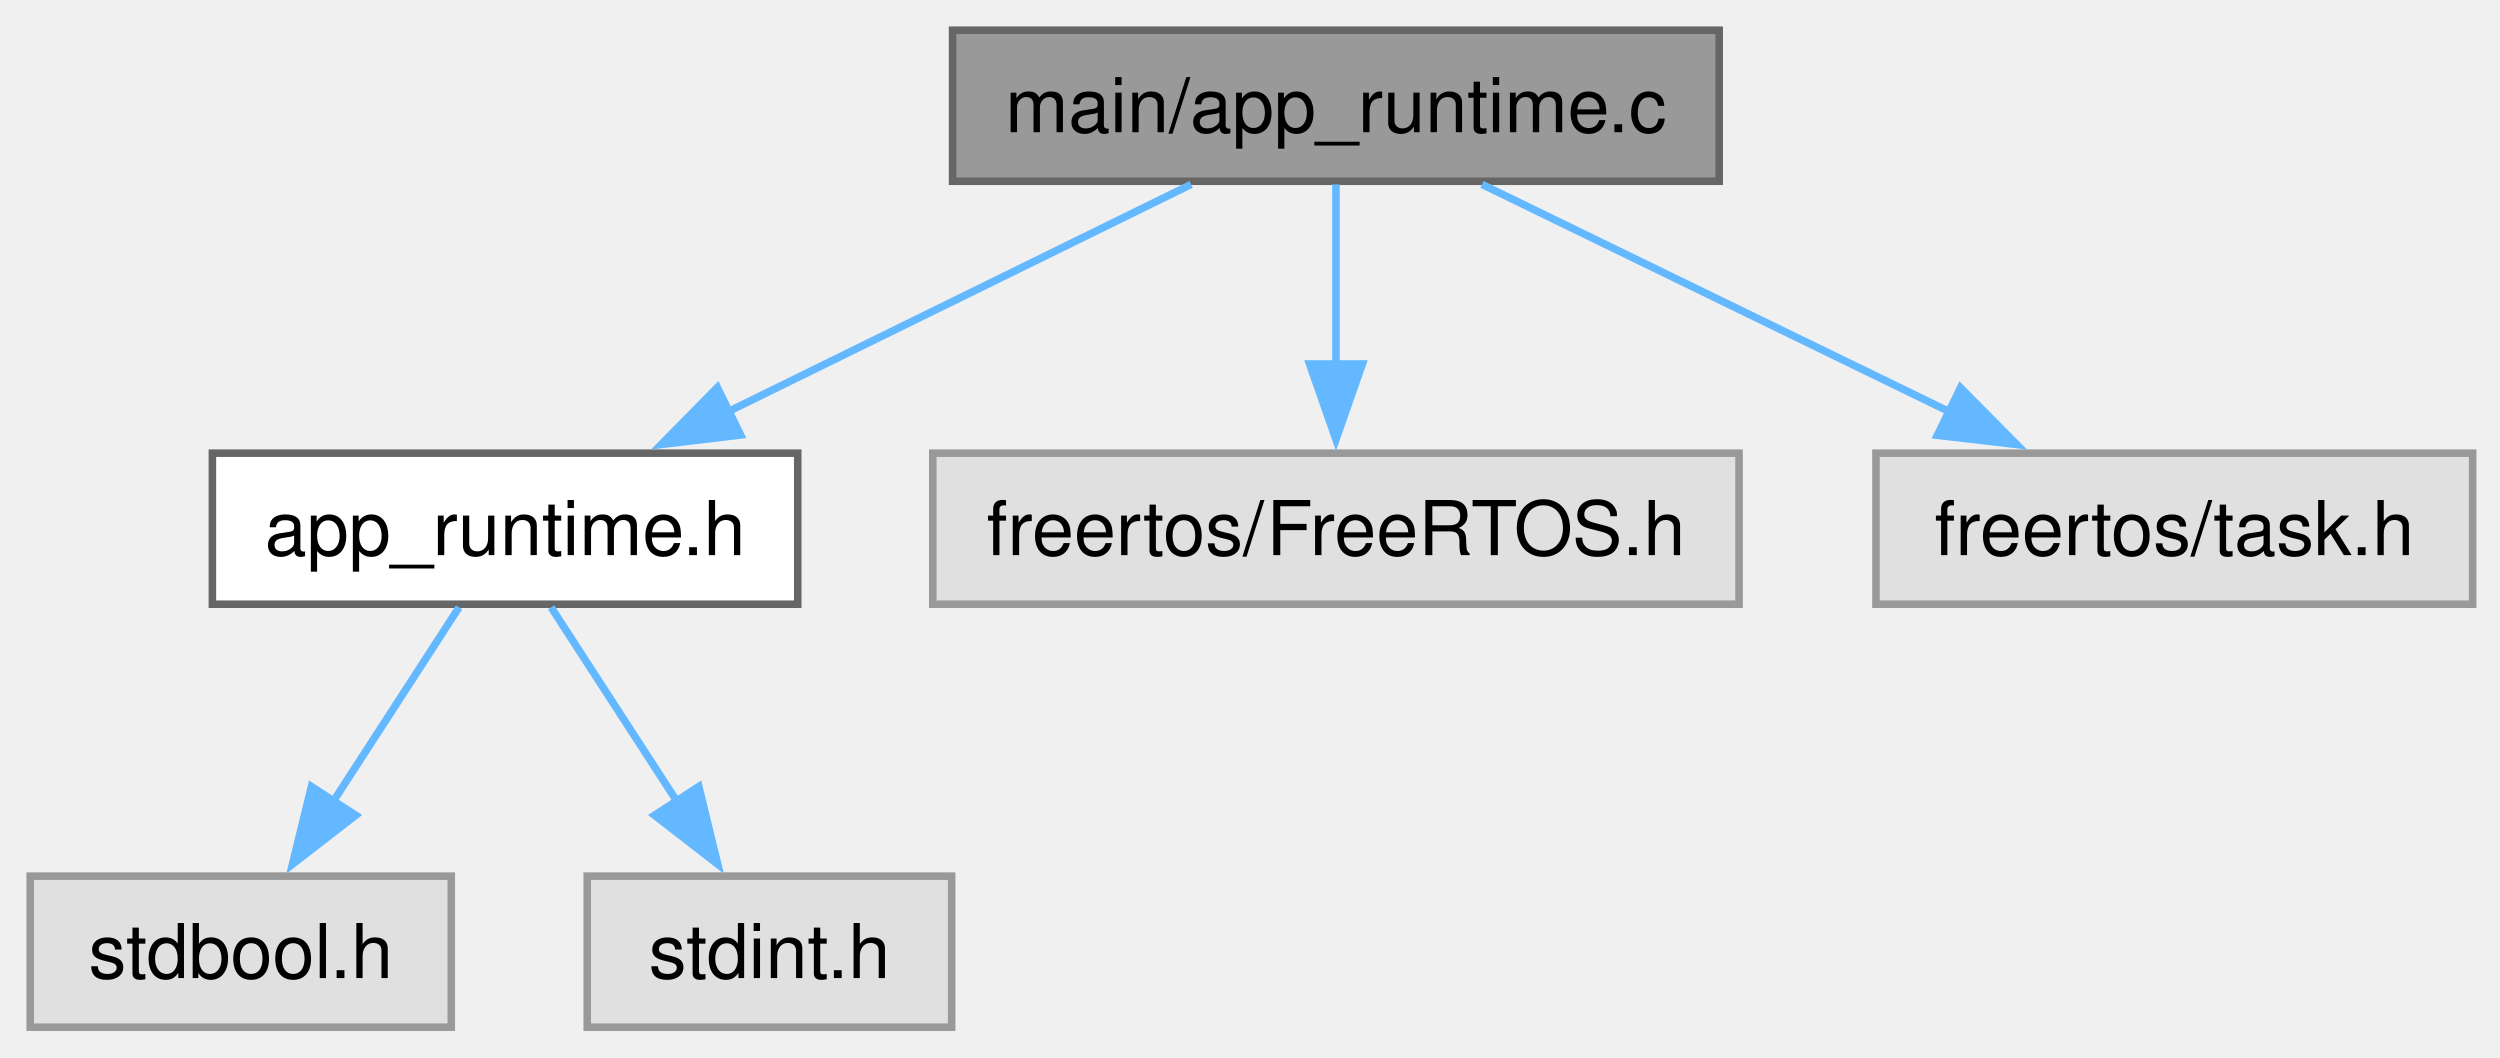
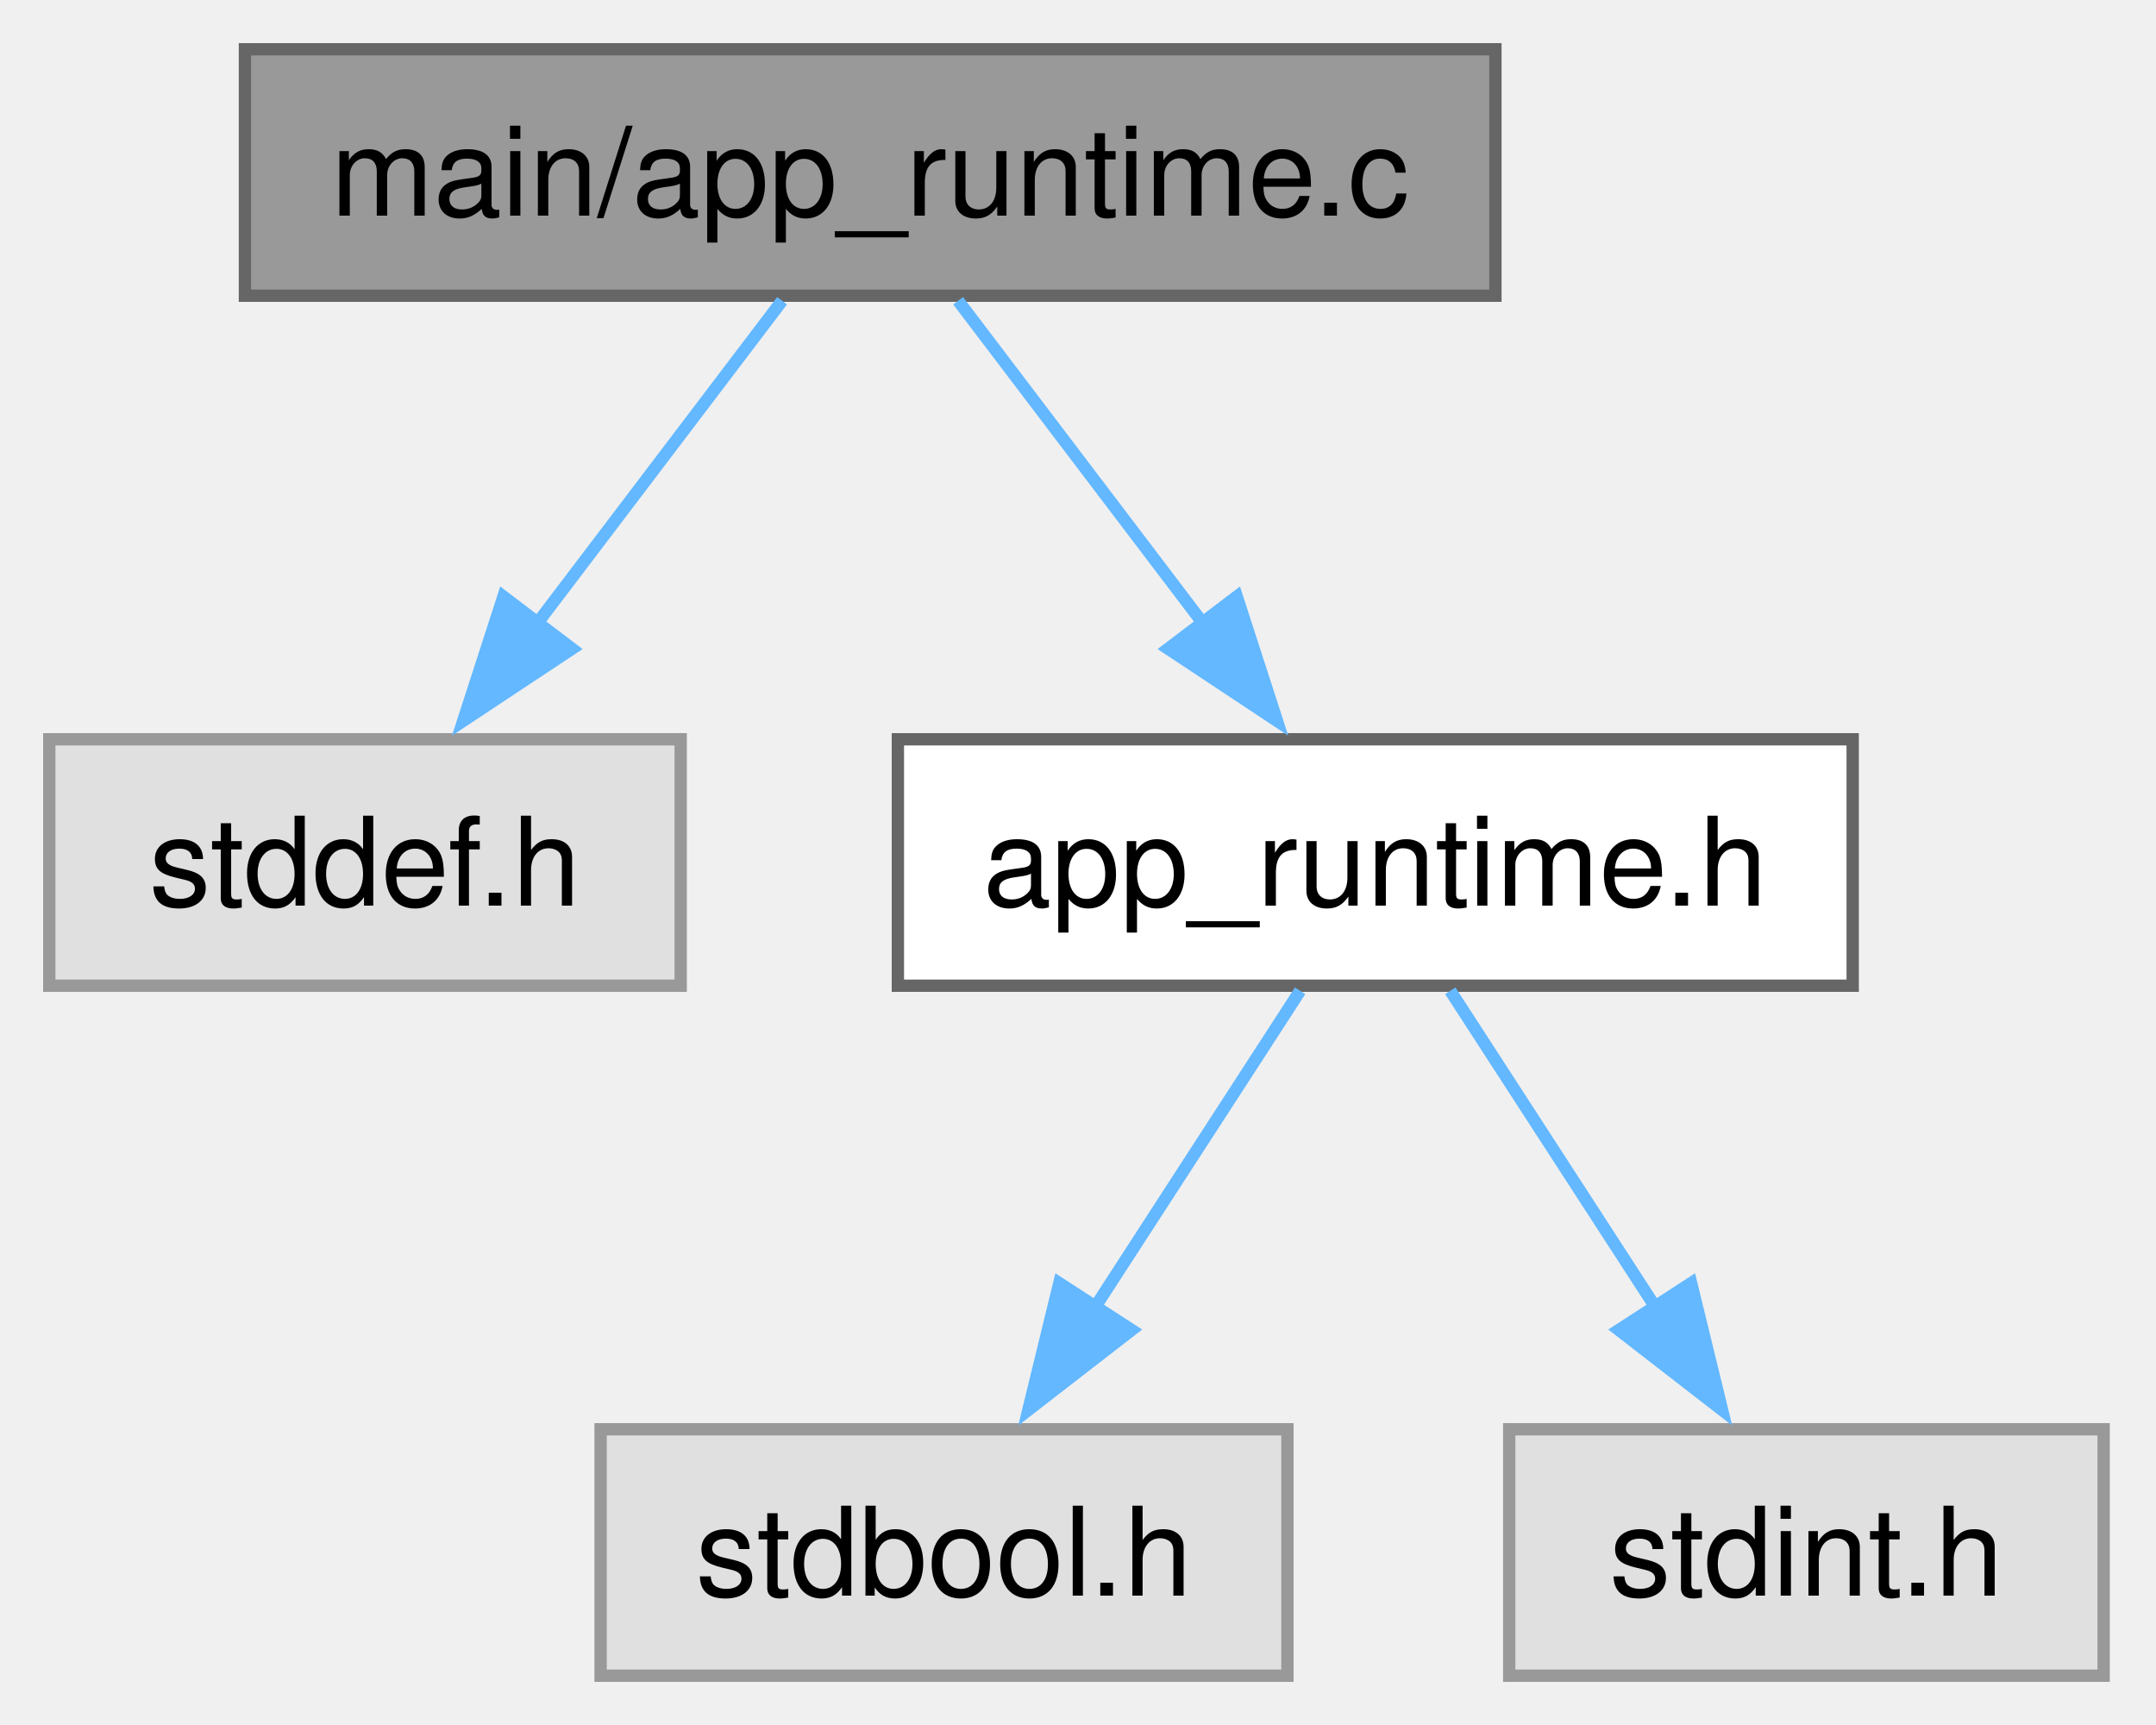
- <svg xmlns="http://www.w3.org/2000/svg" xmlns:xlink="http://www.w3.org/1999/xlink" width="331pt" height="140pt" viewBox="0.00 0.00 331.00 140.00">
+ <svg xmlns="http://www.w3.org/2000/svg" xmlns:xlink="http://www.w3.org/1999/xlink" width="175pt" height="140pt" viewBox="0.00 0.00 175.00 140.00">
  <g id="graph0" class="graph" transform="scale(1 1) rotate(0) translate(4 136)">
    <g id="Node000001" class="node">
      <g id="a_Node000001">
        <a xlink:title=" ">
-           <polygon fill="#999999" stroke="#666666" points="223.62,-132 122.12,-132 122.12,-112 223.62,-112 223.62,-132" />
-           <text xml:space="preserve" text-anchor="middle" x="172.88" y="-118.5" font-family="Helvetica,sans-Serif" font-size="10.00">main/app_runtime.c</text>
+           <polygon fill="#999999" stroke="#666666" points="117.38,-132 15.88,-132 15.88,-112 117.38,-112 117.38,-132" />
+           <text xml:space="preserve" text-anchor="middle" x="66.62" y="-118.5" font-family="Helvetica,sans-Serif" font-size="10.00">main/app_runtime.c</text>
        </a>
      </g>
    </g>
    <g id="Node000002" class="node">
      <g id="a_Node000002">
-         <a xlink:href="app__runtime_8h.html" target="_top" xlink:title=" ">
-           <polygon fill="white" stroke="#666666" points="101.62,-76 24.12,-76 24.12,-56 101.62,-56 101.62,-76" />
-           <text xml:space="preserve" text-anchor="middle" x="62.88" y="-62.5" font-family="Helvetica,sans-Serif" font-size="10.00">app_runtime.h</text>
+         <a xlink:title=" ">
+           <polygon fill="#e0e0e0" stroke="#999999" points="51.25,-76 0,-76 0,-56 51.25,-56 51.25,-76" />
+           <text xml:space="preserve" text-anchor="middle" x="25.62" y="-62.5" font-family="Helvetica,sans-Serif" font-size="10.00">stddef.h</text>
        </a>
      </g>
    </g>
    <g id="edge1_Node000001_Node000002" class="edge">
      <g id="a_edge1_Node000001_Node000002">
        <a xlink:title=" ">
-           <path fill="none" stroke="#63b8ff" d="M153.71,-111.59C136.78,-103.28 111.83,-91.03 92.35,-81.47" />
-           <polygon fill="#63b8ff" stroke="#63b8ff" points="94.06,-78.41 83.54,-77.15 90.98,-84.7 94.06,-78.41" />
+           <path fill="none" stroke="#63b8ff" d="M59.48,-111.59C54.02,-104.39 46.3,-94.23 39.62,-85.43" />
+           <polygon fill="#63b8ff" stroke="#63b8ff" points="42.43,-83.35 33.6,-77.5 36.86,-87.58 42.43,-83.35" />
+         </a>
+       </g>
+     </g>
+     <g id="Node000003" class="node">
+       <g id="a_Node000003">
+         <a xlink:href="app__runtime_8h.html" target="_top" xlink:title=" ">
+           <polygon fill="white" stroke="#666666" points="146.38,-76 68.88,-76 68.88,-56 146.38,-56 146.38,-76" />
+           <text xml:space="preserve" text-anchor="middle" x="107.62" y="-62.5" font-family="Helvetica,sans-Serif" font-size="10.00">app_runtime.h</text>
+         </a>
+       </g>
+     </g>
+     <g id="edge2_Node000001_Node000003" class="edge">
+       <g id="a_edge2_Node000001_Node000003">
+         <a xlink:title=" ">
+           <path fill="none" stroke="#63b8ff" d="M73.77,-111.59C79.23,-104.39 86.95,-94.23 93.63,-85.43" />
+           <polygon fill="#63b8ff" stroke="#63b8ff" points="96.39,-87.58 99.65,-77.5 90.82,-83.35 96.39,-87.58" />
+         </a>
+       </g>
+     </g>
+     <g id="Node000004" class="node">
+       <g id="a_Node000004">
+         <a xlink:title=" ">
+           <polygon fill="#e0e0e0" stroke="#999999" points="100.5,-20 44.75,-20 44.75,0 100.5,0 100.5,-20" />
+           <text xml:space="preserve" text-anchor="middle" x="72.62" y="-6.5" font-family="Helvetica,sans-Serif" font-size="10.00">stdbool.h</text>
+         </a>
+       </g>
+     </g>
+     <g id="edge3_Node000003_Node000004" class="edge">
+       <g id="a_edge3_Node000003_Node000004">
+         <a xlink:title=" ">
+           <path fill="none" stroke="#63b8ff" d="M101.53,-55.59C96.91,-48.47 90.42,-38.45 84.76,-29.72" />
+           <polygon fill="#63b8ff" stroke="#63b8ff" points="87.85,-28.06 79.47,-21.57 81.98,-31.86 87.85,-28.06" />
        </a>
      </g>
    </g>
    <g id="Node000005" class="node">
      <g id="a_Node000005">
        <a xlink:title=" ">
-           <polygon fill="#e0e0e0" stroke="#999999" points="226.25,-76 119.5,-76 119.5,-56 226.25,-56 226.25,-76" />
-           <text xml:space="preserve" text-anchor="middle" x="172.88" y="-62.5" font-family="Helvetica,sans-Serif" font-size="10.00">freertos/FreeRTOS.h</text>
+           <polygon fill="#e0e0e0" stroke="#999999" points="166.75,-20 118.5,-20 118.5,0 166.75,0 166.75,-20" />
+           <text xml:space="preserve" text-anchor="middle" x="142.62" y="-6.5" font-family="Helvetica,sans-Serif" font-size="10.00">stdint.h</text>
        </a>
      </g>
    </g>
-     <g id="edge4_Node000001_Node000005" class="edge">
-       <g id="a_edge4_Node000001_Node000005">
+     <g id="edge4_Node000003_Node000005" class="edge">
+       <g id="a_edge4_Node000003_Node000005">
        <a xlink:title=" ">
-           <path fill="none" stroke="#63b8ff" d="M172.88,-111.59C172.88,-105.01 172.88,-95.96 172.88,-87.73" />
-           <polygon fill="#63b8ff" stroke="#63b8ff" points="176.38,-87.81 172.88,-77.81 169.38,-87.81 176.38,-87.81" />
-         </a>
-       </g>
-     </g>
-     <g id="Node000006" class="node">
-       <g id="a_Node000006">
-         <a xlink:title=" ">
-           <polygon fill="#e0e0e0" stroke="#999999" points="323.38,-76 244.38,-76 244.38,-56 323.38,-56 323.38,-76" />
-           <text xml:space="preserve" text-anchor="middle" x="283.88" y="-62.5" font-family="Helvetica,sans-Serif" font-size="10.00">freertos/task.h</text>
-         </a>
-       </g>
-     </g>
-     <g id="edge5_Node000001_Node000006" class="edge">
-       <g id="a_edge5_Node000001_Node000006">
-         <a xlink:title=" ">
-           <path fill="none" stroke="#63b8ff" d="M192.21,-111.59C209.29,-103.28 234.48,-91.03 254.13,-81.47" />
-           <polygon fill="#63b8ff" stroke="#63b8ff" points="255.57,-84.66 263.03,-77.14 252.5,-78.37 255.57,-84.66" />
-         </a>
-       </g>
-     </g>
-     <g id="Node000003" class="node">
-       <g id="a_Node000003">
-         <a xlink:title=" ">
-           <polygon fill="#e0e0e0" stroke="#999999" points="55.75,-20 0,-20 0,0 55.75,0 55.75,-20" />
-           <text xml:space="preserve" text-anchor="middle" x="27.88" y="-6.5" font-family="Helvetica,sans-Serif" font-size="10.00">stdbool.h</text>
-         </a>
-       </g>
-     </g>
-     <g id="edge2_Node000002_Node000003" class="edge">
-       <g id="a_edge2_Node000002_Node000003">
-         <a xlink:title=" ">
-           <path fill="none" stroke="#63b8ff" d="M56.78,-55.59C52.16,-48.47 45.67,-38.45 40.01,-29.72" />
-           <polygon fill="#63b8ff" stroke="#63b8ff" points="43.1,-28.06 34.72,-21.57 37.23,-31.86 43.1,-28.06" />
-         </a>
-       </g>
-     </g>
-     <g id="Node000004" class="node">
-       <g id="a_Node000004">
-         <a xlink:title=" ">
-           <polygon fill="#e0e0e0" stroke="#999999" points="122,-20 73.75,-20 73.75,0 122,0 122,-20" />
-           <text xml:space="preserve" text-anchor="middle" x="97.88" y="-6.5" font-family="Helvetica,sans-Serif" font-size="10.00">stdint.h</text>
-         </a>
-       </g>
-     </g>
-     <g id="edge3_Node000002_Node000004" class="edge">
-       <g id="a_edge3_Node000002_Node000004">
-         <a xlink:title=" ">
-           <path fill="none" stroke="#63b8ff" d="M68.97,-55.59C73.59,-48.47 80.08,-38.45 85.74,-29.72" />
-           <polygon fill="#63b8ff" stroke="#63b8ff" points="88.52,-31.86 91.03,-21.57 82.65,-28.06 88.52,-31.86" />
+           <path fill="none" stroke="#63b8ff" d="M113.72,-55.59C118.34,-48.47 124.83,-38.45 130.49,-29.72" />
+           <polygon fill="#63b8ff" stroke="#63b8ff" points="133.27,-31.86 135.78,-21.57 127.4,-28.06 133.27,-31.86" />
        </a>
      </g>
    </g>
  </g>
</svg>
